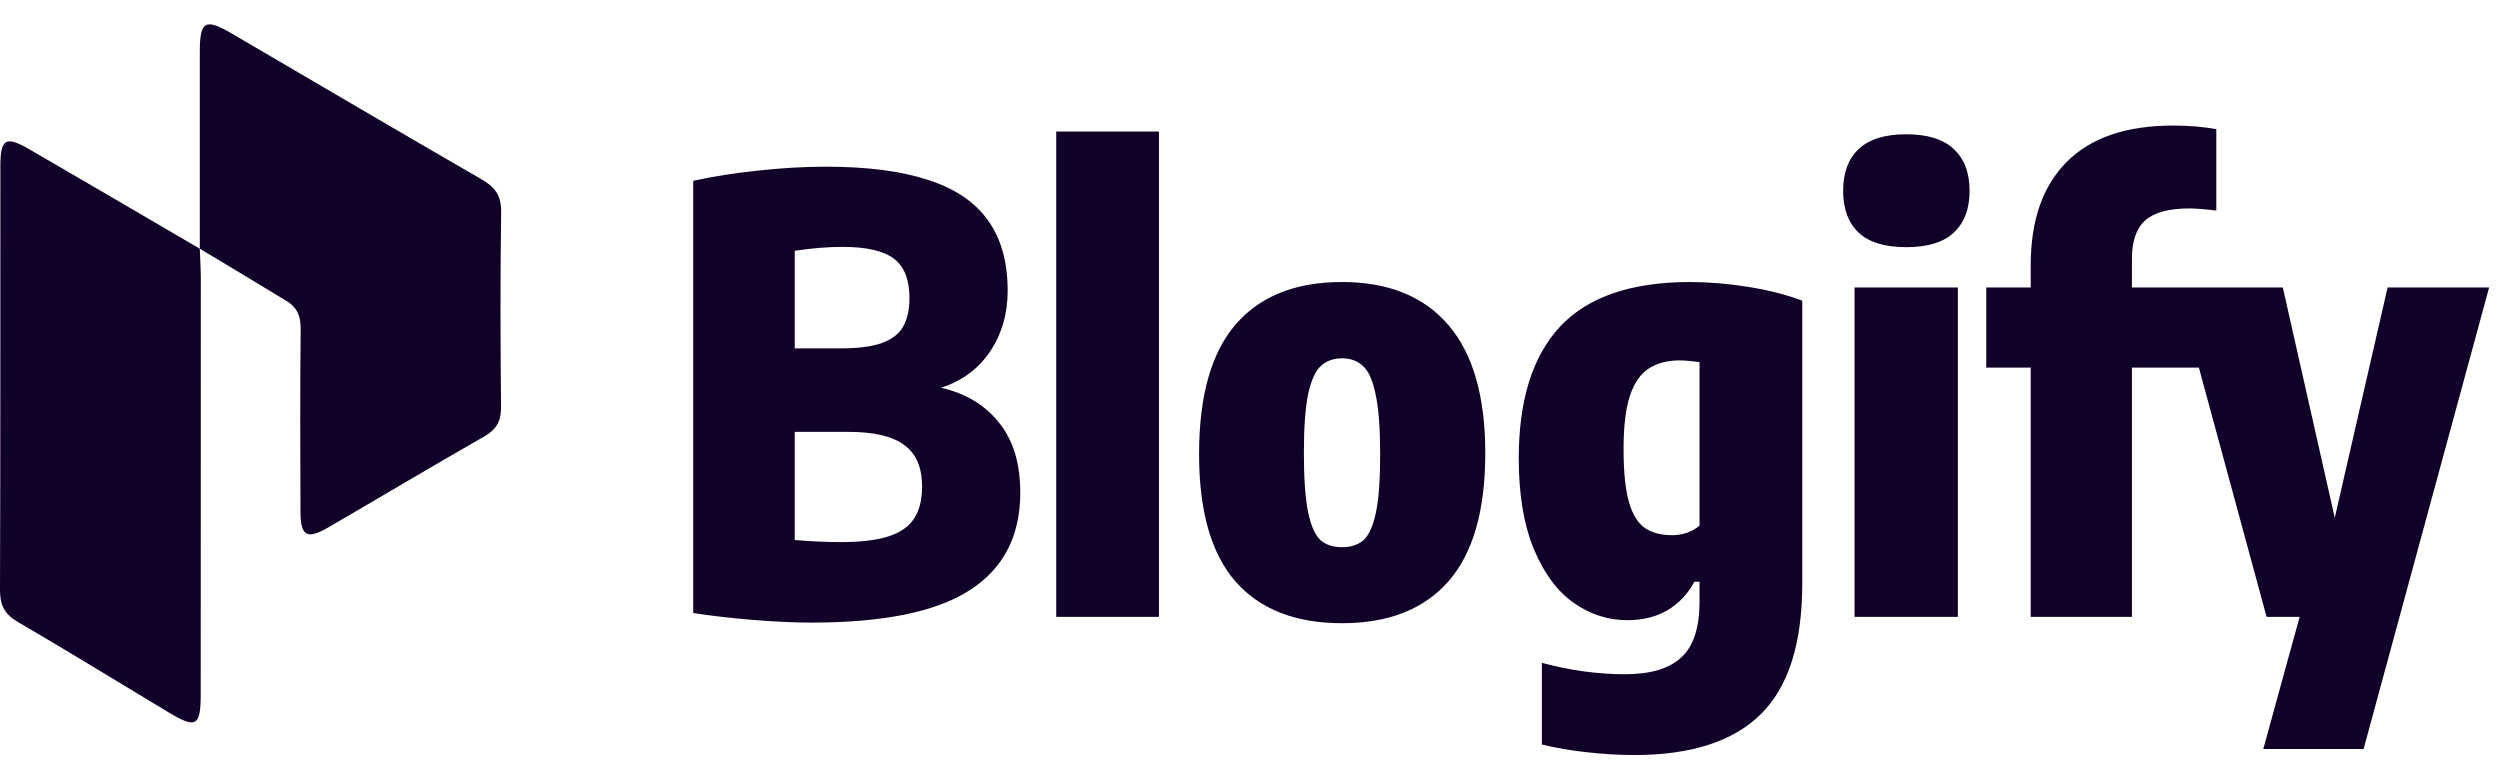
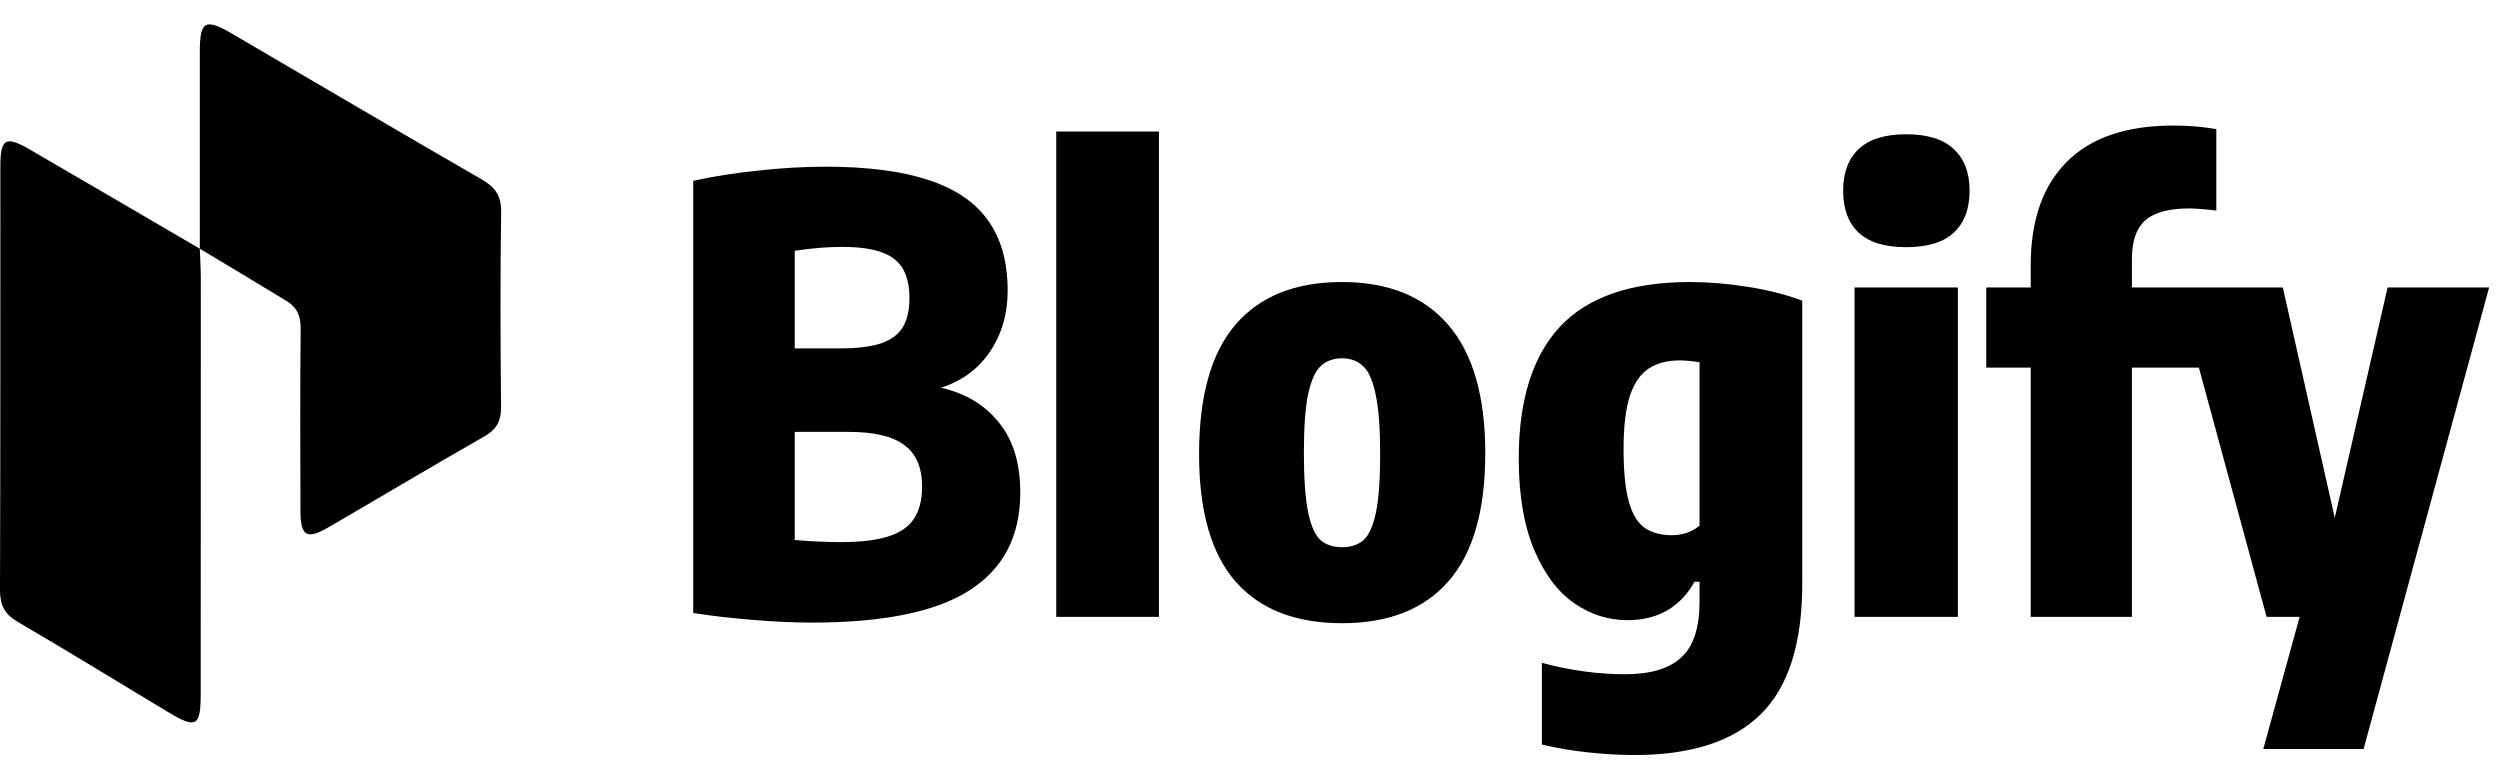
<svg xmlns="http://www.w3.org/2000/svg" width="154" height="47" viewBox="0 0 154 47" fill="none">
-   <path d="M30.865 25.06C30.873 25.941 30.586 26.457 29.823 26.89C26.602 28.729 23.416 30.634 20.209 32.495C18.908 33.252 18.515 33.024 18.509 31.52C18.495 27.771 18.481 24.021 18.521 20.269C18.532 19.389 18.256 18.858 17.482 18.439C15.953 17.515 14.11 16.39 12.308 15.319C12.308 11.068 12.305 7.128 12.308 3.191C12.31 1.295 12.638 1.107 14.275 2.065C19.409 5.064 24.532 8.086 29.68 11.056C30.52 11.541 30.888 12.072 30.871 13.088C30.811 17.08 30.825 21.069 30.865 25.06Z" fill="#110128" />
-   <path d="M12.37 17.19C12.367 25.699 12.37 34.208 12.364 42.72C12.364 44.746 12.093 44.907 10.382 43.88C7.281 42.021 4.203 40.122 1.082 38.301C0.273 37.827 0 37.276 0 36.344C0.031 27.642 0.017 18.939 0.023 10.237C0.023 8.531 0.35 8.347 1.842 9.215C5.248 11.19 8.642 13.181 12.307 15.32C12.324 15.733 12.372 16.694 12.37 17.19Z" fill="#110128" />
-   <path d="M57.965 23.884C59.482 24.23 60.672 24.945 61.536 26.03C62.411 27.104 62.849 28.54 62.849 30.341C62.849 33.017 61.813 35.022 59.741 36.353C57.681 37.685 54.432 38.352 49.992 38.352C48.931 38.352 47.722 38.296 46.366 38.185C45.009 38.074 43.788 37.932 42.703 37.76V11.138C43.924 10.867 45.256 10.657 46.699 10.509C48.142 10.349 49.529 10.268 50.861 10.268C53.426 10.268 55.529 10.54 57.17 11.082C58.822 11.613 60.049 12.439 60.851 13.562C61.665 14.684 62.072 16.133 62.072 17.909C62.072 19.327 61.708 20.579 60.981 21.665C60.253 22.738 59.248 23.477 57.965 23.884ZM51.897 15.208C50.997 15.208 50.016 15.288 48.956 15.448V21.461H51.749C52.822 21.461 53.667 21.356 54.284 21.146C54.913 20.924 55.357 20.591 55.616 20.148C55.887 19.691 56.023 19.093 56.023 18.353C56.023 17.231 55.708 16.429 55.079 15.948C54.45 15.455 53.389 15.208 51.897 15.208ZM51.786 33.394C53.019 33.394 54 33.276 54.728 33.042C55.455 32.808 55.979 32.444 56.3 31.951C56.633 31.457 56.8 30.797 56.8 29.971C56.8 28.799 56.436 27.948 55.708 27.418C54.993 26.875 53.846 26.604 52.267 26.604H48.956V33.264C49.992 33.35 50.935 33.394 51.786 33.394ZM65.064 38V8.104H71.391V38H65.064ZM82.669 38.389C79.807 38.389 77.624 37.538 76.12 35.836C74.615 34.121 73.863 31.5 73.863 27.973C73.863 24.384 74.615 21.72 76.12 19.981C77.624 18.242 79.807 17.372 82.669 17.372C85.518 17.372 87.701 18.254 89.218 20.018C90.735 21.782 91.493 24.415 91.493 27.918C91.493 31.457 90.735 34.09 89.218 35.817C87.713 37.531 85.53 38.389 82.669 38.389ZM82.669 33.708C83.224 33.708 83.668 33.56 84.001 33.264C84.334 32.956 84.587 32.388 84.759 31.562C84.932 30.736 85.018 29.546 85.018 27.991C85.018 26.401 84.926 25.173 84.741 24.31C84.568 23.447 84.309 22.861 83.964 22.552C83.631 22.232 83.199 22.072 82.669 22.072C82.138 22.072 81.701 22.232 81.355 22.552C81.022 22.861 80.763 23.441 80.578 24.291C80.406 25.13 80.319 26.333 80.319 27.899C80.319 29.49 80.406 30.705 80.578 31.544C80.751 32.382 81.004 32.956 81.337 33.264C81.67 33.56 82.114 33.708 82.669 33.708ZM100.678 46.51C99.777 46.51 98.815 46.455 97.791 46.343C96.768 46.233 95.831 46.072 94.98 45.862V40.831C96.719 41.299 98.427 41.533 100.104 41.533C101.67 41.533 102.824 41.188 103.564 40.498C104.316 39.819 104.692 38.672 104.692 37.056V35.836H104.378C103.971 36.588 103.416 37.174 102.713 37.593C102.01 38 101.189 38.203 100.252 38.203C99.068 38.203 97.97 37.852 96.959 37.149C95.948 36.446 95.127 35.348 94.499 33.856C93.87 32.351 93.555 30.477 93.555 28.232C93.555 24.655 94.4 21.954 96.09 20.129C97.791 18.304 100.443 17.385 104.045 17.372C105.229 17.372 106.437 17.471 107.671 17.669C108.916 17.866 110.032 18.149 111.019 18.52V35.947C111.019 39.634 110.168 42.317 108.466 43.994C106.764 45.671 104.168 46.51 100.678 46.51ZM103.009 32.968C103.317 32.968 103.619 32.919 103.915 32.82C104.223 32.709 104.482 32.561 104.692 32.376V22.312C104.199 22.238 103.792 22.201 103.471 22.201C102.706 22.201 102.071 22.367 101.566 22.701C101.06 23.021 100.671 23.582 100.4 24.384C100.141 25.186 100.012 26.277 100.012 27.659C100.012 29.064 100.123 30.156 100.345 30.933C100.567 31.698 100.893 32.228 101.325 32.524C101.757 32.82 102.318 32.968 103.009 32.968ZM114.24 38V17.706H120.604V38H114.24ZM117.422 15.226C116.115 15.226 115.141 14.931 114.499 14.338C113.858 13.734 113.537 12.871 113.537 11.748C113.537 10.639 113.858 9.781 114.499 9.177C115.141 8.573 116.115 8.271 117.422 8.271C118.73 8.271 119.704 8.573 120.345 9.177C120.999 9.781 121.326 10.639 121.326 11.748C121.326 12.871 120.999 13.734 120.345 14.338C119.704 14.931 118.73 15.226 117.422 15.226ZM134.86 12.84C133.602 12.84 132.696 13.087 132.141 13.58C131.598 14.073 131.327 14.857 131.327 15.93V17.706H135.767V22.645H131.327V38H125.092V22.645H122.354V17.706H125.092V16.337C125.092 13.574 125.832 11.453 127.312 9.973C128.792 8.48 130.981 7.734 133.88 7.734C134.829 7.734 135.711 7.808 136.525 7.956V12.97C135.785 12.883 135.23 12.84 134.86 12.84ZM147.077 17.706H153.33L145.597 46.14H139.418L141.657 38H139.622L134.109 17.706H140.621L143.821 31.895L147.077 17.706Z" fill="#110128" />
+   <path d="M30.865 25.06C30.873 25.941 30.586 26.457 29.823 26.89C26.602 28.729 23.416 30.634 20.209 32.495C18.908 33.252 18.515 33.024 18.509 31.52C18.495 27.771 18.481 24.021 18.521 20.269C18.532 19.389 18.256 18.858 17.482 18.439C15.953 17.515 14.11 16.39 12.308 15.319C12.308 11.068 12.305 7.128 12.308 3.191C12.31 1.295 12.638 1.107 14.275 2.065C19.409 5.064 24.532 8.086 29.68 11.056C30.52 11.541 30.888 12.072 30.871 13.088C30.811 17.08 30.825 21.069 30.865 25.06Z" fill="#000" />
+   <path d="M12.37 17.19C12.367 25.699 12.37 34.208 12.364 42.72C12.364 44.746 12.093 44.907 10.382 43.88C7.281 42.021 4.203 40.122 1.082 38.301C0.273 37.827 0 37.276 0 36.344C0.031 27.642 0.017 18.939 0.023 10.237C0.023 8.531 0.35 8.347 1.842 9.215C5.248 11.19 8.642 13.181 12.307 15.32C12.324 15.733 12.372 16.694 12.37 17.19Z" fill="#000" />
+   <path d="M57.965 23.884C59.482 24.23 60.672 24.945 61.536 26.03C62.411 27.104 62.849 28.54 62.849 30.341C62.849 33.017 61.813 35.022 59.741 36.353C57.681 37.685 54.432 38.352 49.992 38.352C48.931 38.352 47.722 38.296 46.366 38.185C45.009 38.074 43.788 37.932 42.703 37.76V11.138C43.924 10.867 45.256 10.657 46.699 10.509C48.142 10.349 49.529 10.268 50.861 10.268C53.426 10.268 55.529 10.54 57.17 11.082C58.822 11.613 60.049 12.439 60.851 13.562C61.665 14.684 62.072 16.133 62.072 17.909C62.072 19.327 61.708 20.579 60.981 21.665C60.253 22.738 59.248 23.477 57.965 23.884ZM51.897 15.208C50.997 15.208 50.016 15.288 48.956 15.448V21.461H51.749C52.822 21.461 53.667 21.356 54.284 21.146C54.913 20.924 55.357 20.591 55.616 20.148C55.887 19.691 56.023 19.093 56.023 18.353C56.023 17.231 55.708 16.429 55.079 15.948C54.45 15.455 53.389 15.208 51.897 15.208ZM51.786 33.394C53.019 33.394 54 33.276 54.728 33.042C55.455 32.808 55.979 32.444 56.3 31.951C56.633 31.457 56.8 30.797 56.8 29.971C56.8 28.799 56.436 27.948 55.708 27.418C54.993 26.875 53.846 26.604 52.267 26.604H48.956V33.264C49.992 33.35 50.935 33.394 51.786 33.394ZM65.064 38V8.104H71.391V38H65.064ZM82.669 38.389C79.807 38.389 77.624 37.538 76.12 35.836C74.615 34.121 73.863 31.5 73.863 27.973C73.863 24.384 74.615 21.72 76.12 19.981C77.624 18.242 79.807 17.372 82.669 17.372C85.518 17.372 87.701 18.254 89.218 20.018C90.735 21.782 91.493 24.415 91.493 27.918C91.493 31.457 90.735 34.09 89.218 35.817C87.713 37.531 85.53 38.389 82.669 38.389ZM82.669 33.708C83.224 33.708 83.668 33.56 84.001 33.264C84.334 32.956 84.587 32.388 84.759 31.562C84.932 30.736 85.018 29.546 85.018 27.991C85.018 26.401 84.926 25.173 84.741 24.31C84.568 23.447 84.309 22.861 83.964 22.552C83.631 22.232 83.199 22.072 82.669 22.072C82.138 22.072 81.701 22.232 81.355 22.552C81.022 22.861 80.763 23.441 80.578 24.291C80.406 25.13 80.319 26.333 80.319 27.899C80.319 29.49 80.406 30.705 80.578 31.544C80.751 32.382 81.004 32.956 81.337 33.264C81.67 33.56 82.114 33.708 82.669 33.708ZM100.678 46.51C99.777 46.51 98.815 46.455 97.791 46.343C96.768 46.233 95.831 46.072 94.98 45.862V40.831C96.719 41.299 98.427 41.533 100.104 41.533C101.67 41.533 102.824 41.188 103.564 40.498C104.316 39.819 104.692 38.672 104.692 37.056V35.836H104.378C103.971 36.588 103.416 37.174 102.713 37.593C102.01 38 101.189 38.203 100.252 38.203C99.068 38.203 97.97 37.852 96.959 37.149C95.948 36.446 95.127 35.348 94.499 33.856C93.87 32.351 93.555 30.477 93.555 28.232C93.555 24.655 94.4 21.954 96.09 20.129C97.791 18.304 100.443 17.385 104.045 17.372C105.229 17.372 106.437 17.471 107.671 17.669C108.916 17.866 110.032 18.149 111.019 18.52V35.947C111.019 39.634 110.168 42.317 108.466 43.994C106.764 45.671 104.168 46.51 100.678 46.51ZM103.009 32.968C103.317 32.968 103.619 32.919 103.915 32.82C104.223 32.709 104.482 32.561 104.692 32.376V22.312C104.199 22.238 103.792 22.201 103.471 22.201C102.706 22.201 102.071 22.367 101.566 22.701C101.06 23.021 100.671 23.582 100.4 24.384C100.141 25.186 100.012 26.277 100.012 27.659C100.012 29.064 100.123 30.156 100.345 30.933C100.567 31.698 100.893 32.228 101.325 32.524C101.757 32.82 102.318 32.968 103.009 32.968ZM114.24 38V17.706H120.604V38H114.24ZM117.422 15.226C116.115 15.226 115.141 14.931 114.499 14.338C113.858 13.734 113.537 12.871 113.537 11.748C113.537 10.639 113.858 9.781 114.499 9.177C115.141 8.573 116.115 8.271 117.422 8.271C118.73 8.271 119.704 8.573 120.345 9.177C120.999 9.781 121.326 10.639 121.326 11.748C121.326 12.871 120.999 13.734 120.345 14.338C119.704 14.931 118.73 15.226 117.422 15.226ZM134.86 12.84C133.602 12.84 132.696 13.087 132.141 13.58C131.598 14.073 131.327 14.857 131.327 15.93V17.706H135.767V22.645H131.327V38H125.092V22.645H122.354V17.706H125.092V16.337C125.092 13.574 125.832 11.453 127.312 9.973C128.792 8.48 130.981 7.734 133.88 7.734C134.829 7.734 135.711 7.808 136.525 7.956V12.97C135.785 12.883 135.23 12.84 134.86 12.84ZM147.077 17.706H153.33L145.597 46.14H139.418L141.657 38H139.622L134.109 17.706H140.621L143.821 31.895L147.077 17.706Z" fill="#000" />
</svg>
